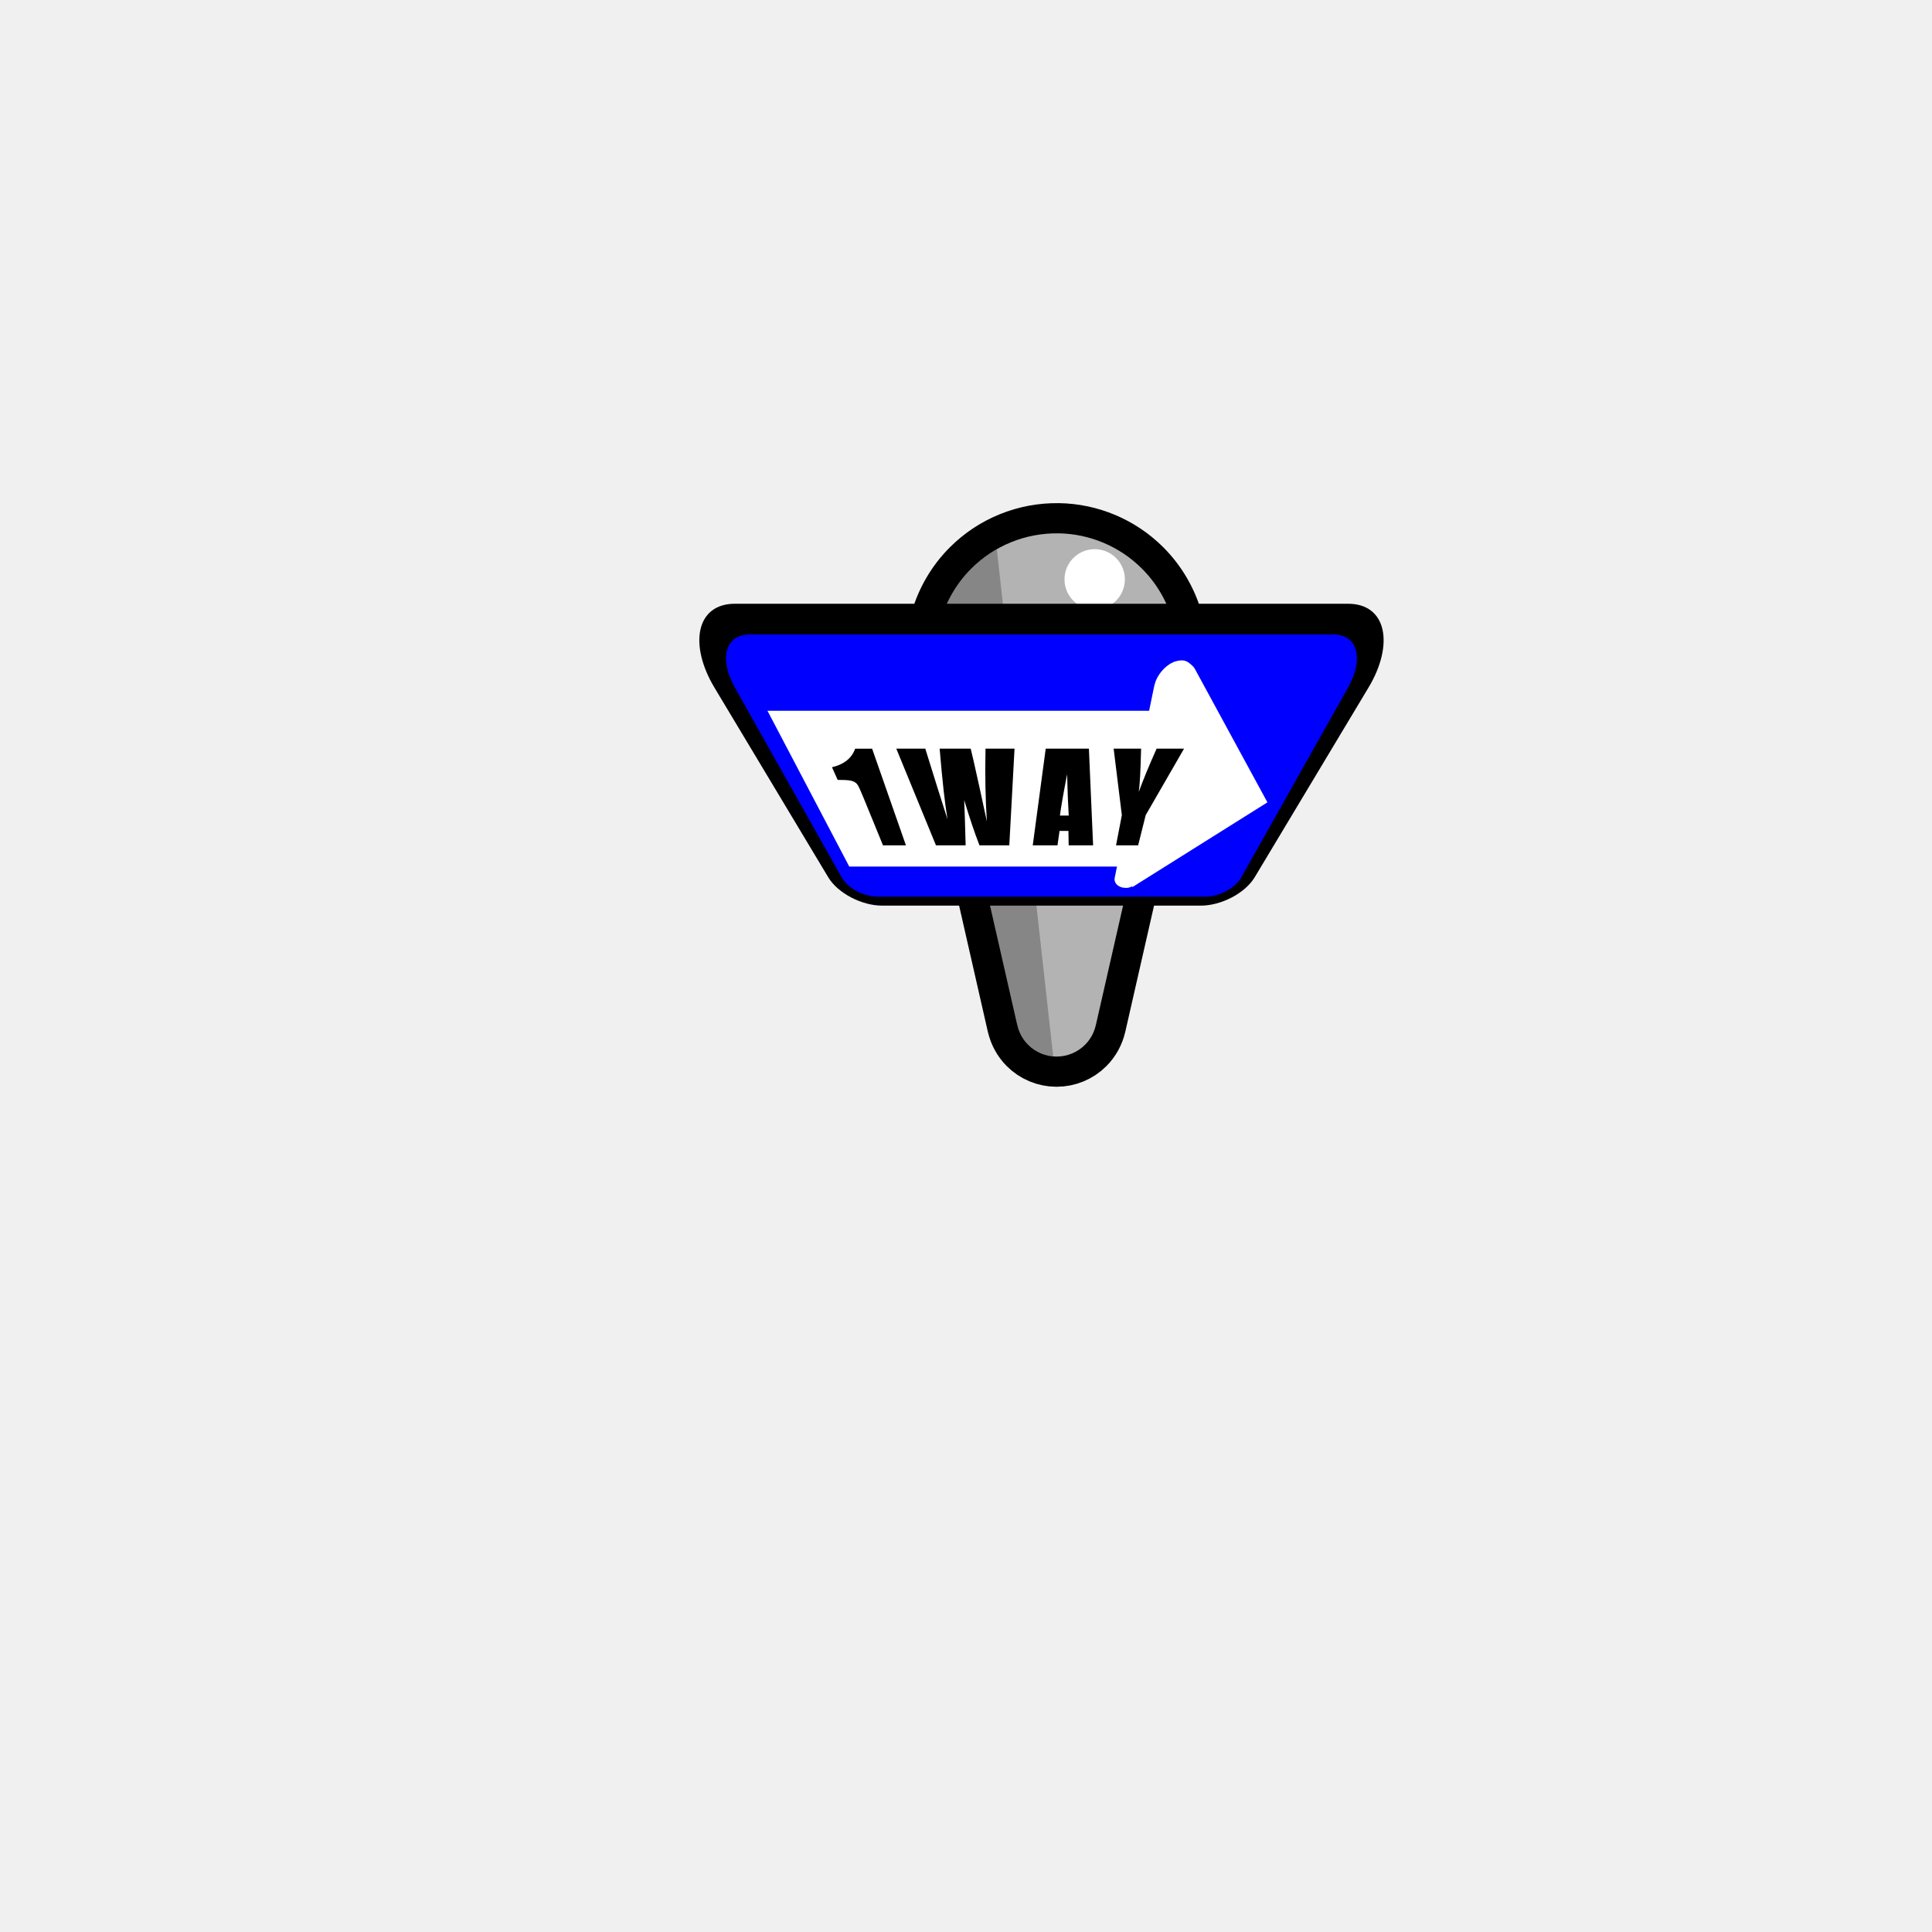
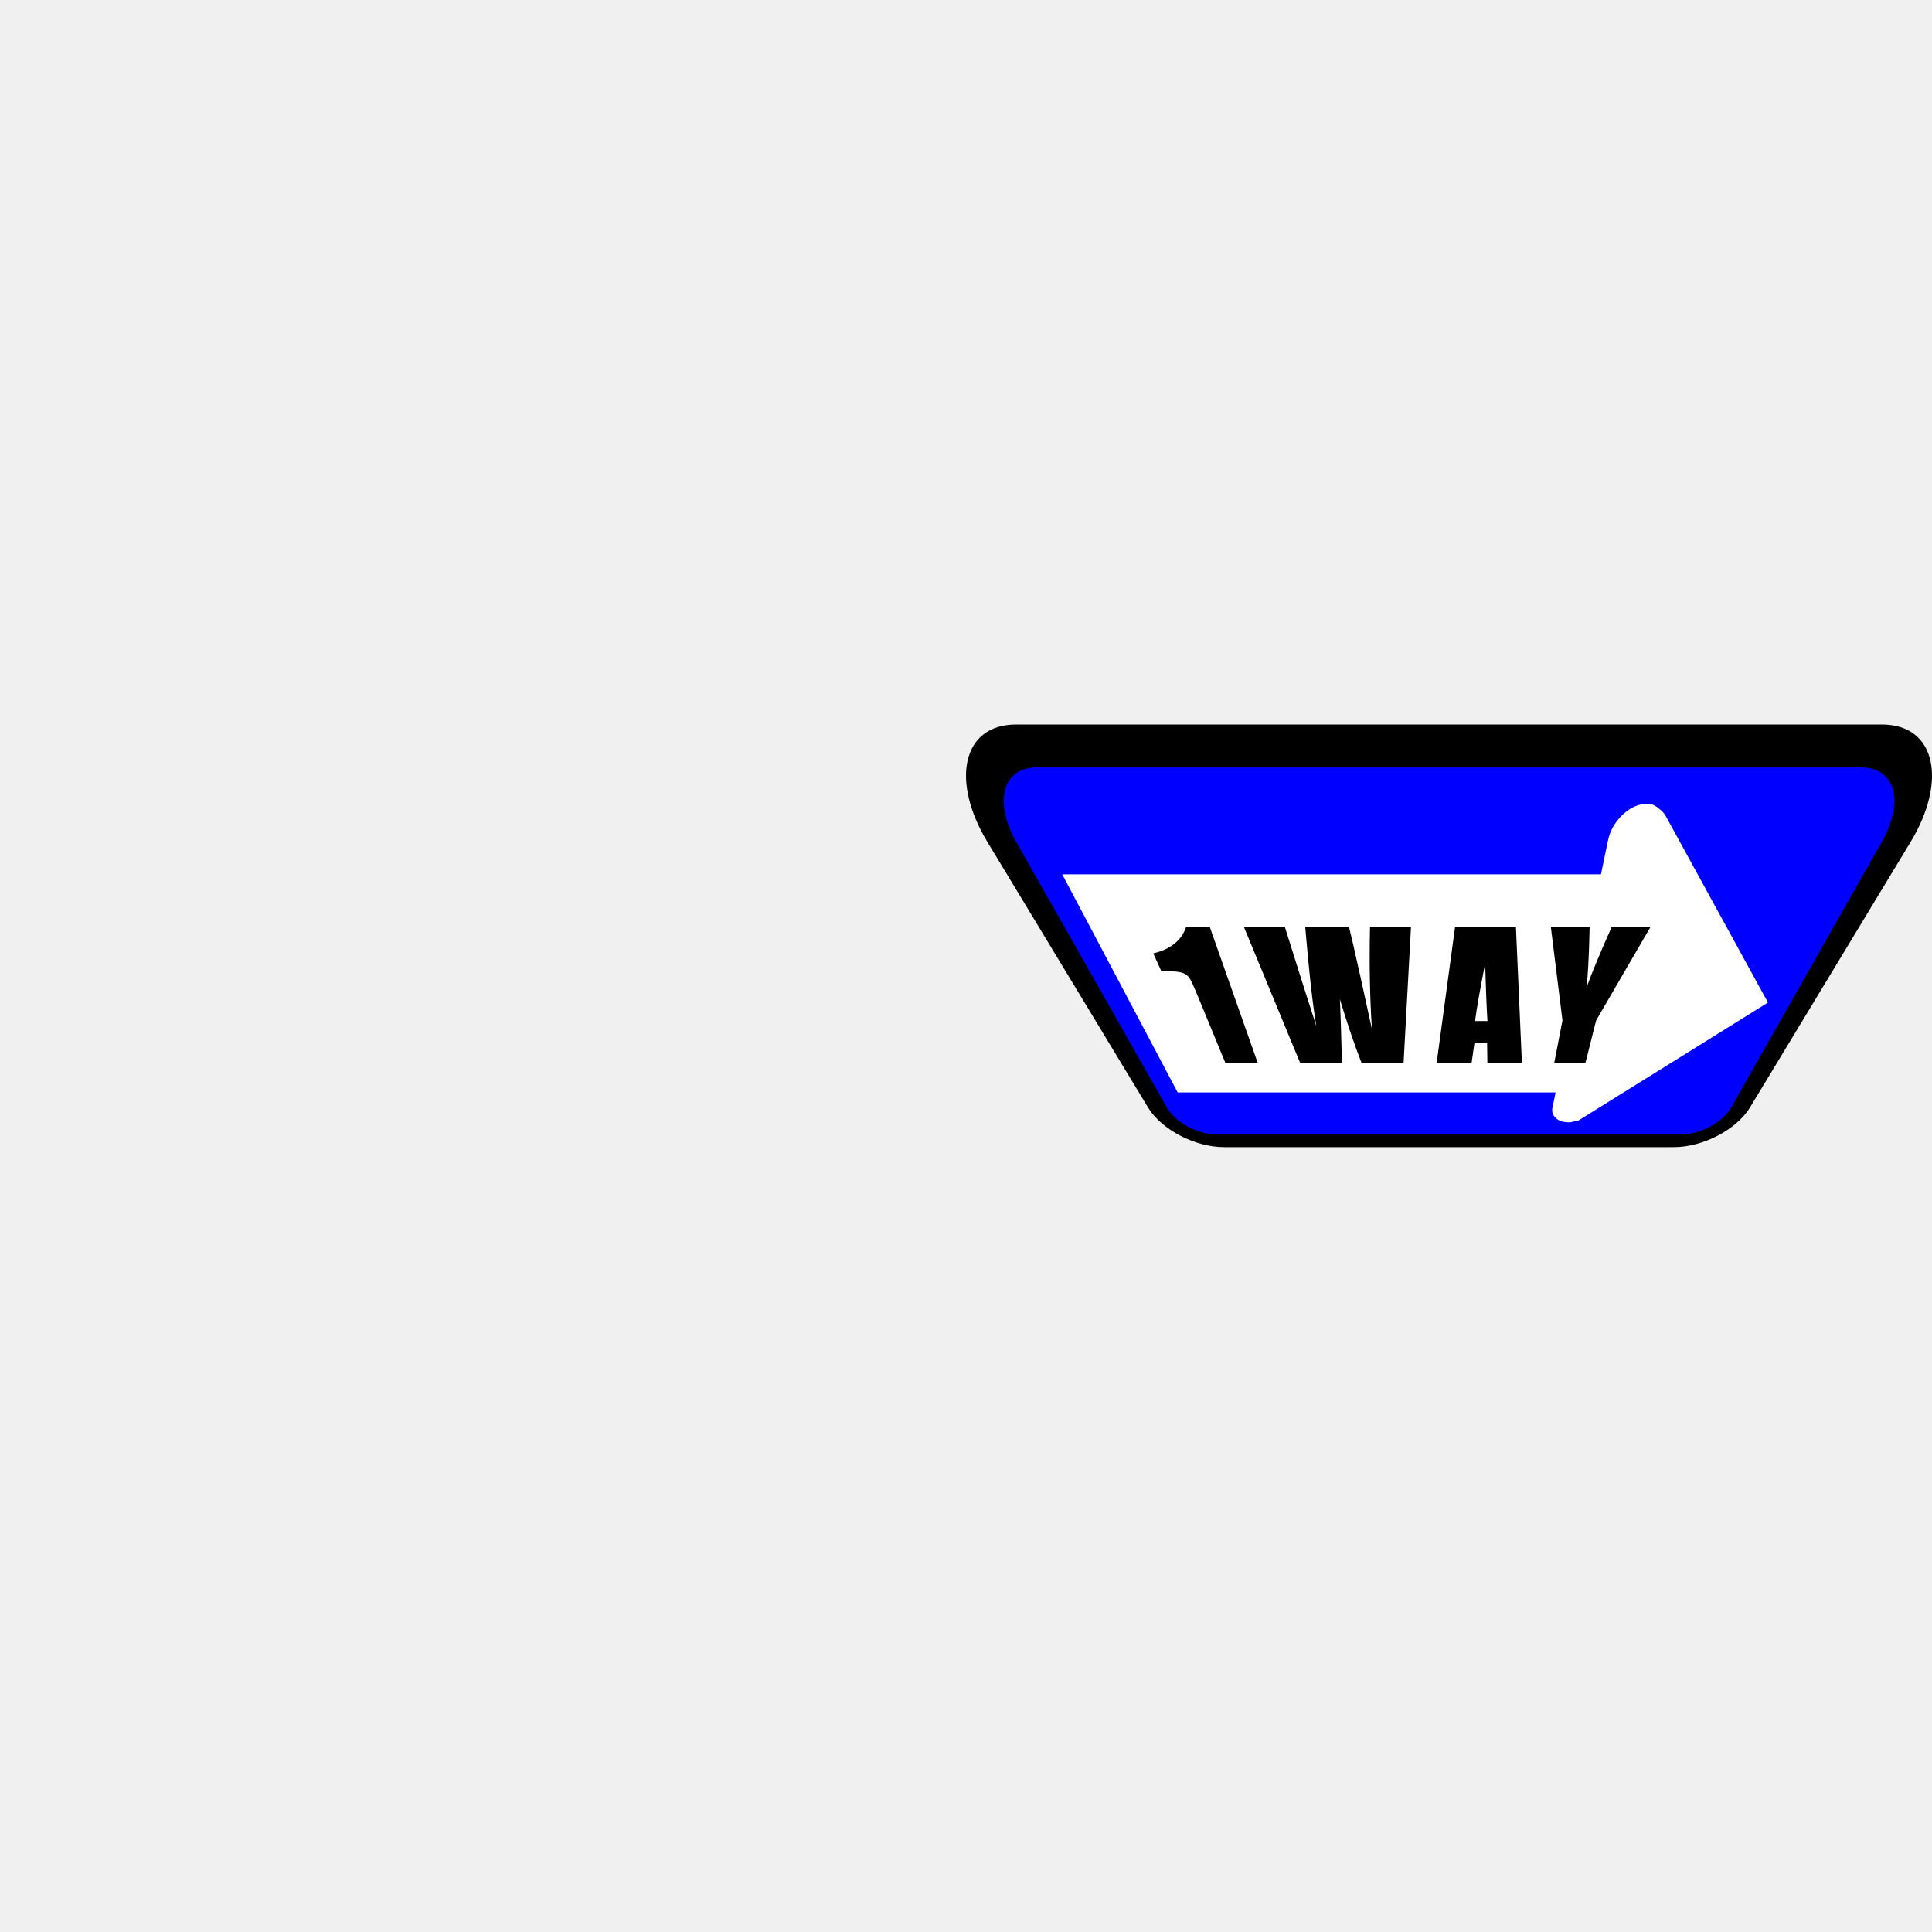
<svg xmlns="http://www.w3.org/2000/svg" viewBox="0 0 64 64" version="1.1" id="svg3505" height="64" width="64">
  <defs id="defs3507">
    </defs>
-   <g id="layer1" transform="translate(0,32)">
-     <path style="opacity:1;fill:#b3b3b3;fill-opacity:1;fill-rule:nonzero;stroke:black;stroke-width:2;stroke-linecap:round;stroke-linejoin:round;stroke-miterlimit:4;stroke-dasharray:none;stroke-dashoffset:0;stroke-opacity:1" d="m 35.059,-14.332 a 4,4 0 0 0 -2.887,1.17 4,4 0 0 0 -1.064,3.729 l -0.004,0 2.596,11.396 0.002,0 a 1.333,1.333 0 0 0 0.355,0.646 1.333,1.333 0 0 0 1.887,0 1.333,1.333 0 0 0 0.355,-0.646 1.333,1.333 0 0 0 0.004,-0.012 l 2.594,-11.385 -0.002,0 a 4,4 0 0 0 -1.066,-3.729 4,4 0 0 0 -2.77,-1.17 z" id="path5937" />
-     <path id="path4703" d="m 35.059,-14.332 a 4,4 0 0 0 -2.887,1.17 4,4 0 0 0 -1.064,3.729 l -0.004,0 2.596,11.396 0.002,0 a 1.333,1.333 0 0 0 0.355,0.646 1.333,1.333 0 0 0 1.887,0 1.333,1.333 0 0 0 0.355,-0.646 1.333,1.333 0 0 0 0.004,-0.012 l 2.594,-11.385 -0.002,0 a 4,4 0 0 0 -1.066,-3.729 4,4 0 0 0 -2.77,-1.17 z" style="opacity:1;fill:#b3b3b3;fill-opacity:1;fill-rule:nonzero;stroke:none;stroke-width:2;stroke-linecap:round;stroke-linejoin:miter;stroke-miterlimit:4;stroke-dasharray:none;stroke-dashoffset:0;stroke-opacity:1" />
-     <path id="path5930" d="m 33.021,-13.805 a 4,4 0 0 0 -0.85,0.643 4,4 0 0 0 -1.064,3.729 l -0.004,0 2.596,11.396 0.002,0 a 1.333,1.333 0 0 0 0.355,0.646 1.333,1.333 0 0 0 0.832,0.387 l -1.867,-16.801 z" style="opacity:1;fill:black;fill-opacity:0.251;fill-rule:nonzero;stroke:none;stroke-width:2;stroke-linecap:round;stroke-linejoin:miter;stroke-miterlimit:4;stroke-dasharray:none;stroke-dashoffset:0;stroke-opacity:1" />
-     <circle r="1" cy="-12.808" cx="36.263" id="path5935" style="opacity:1;fill:white;fill-opacity:1;fill-rule:nonzero;stroke:none;stroke-width:2;stroke-linecap:round;stroke-linejoin:miter;stroke-miterlimit:4;stroke-dasharray:none;stroke-dashoffset:0;stroke-opacity:1" />
-   </g>
-   <g id="g6183" transform="translate(58,-18)">
-     <path style="color:black;font-style:normal;font-variant:normal;font-weight:normal;font-stretch:normal;font-size:medium;line-height:normal;font-family:Sans;-inkscape-font-specification:Sans;text-indent:0;text-align:start;text-decoration:none;text-decoration-line:none;letter-spacing:normal;word-spacing:normal;text-transform:none;direction:ltr;block-progression:tb;writing-mode:lr-tb;baseline-shift:baseline;text-anchor:start;display:inline;overflow:visible;visibility:visible;fill:black;fill-opacity:1;fill-rule:nonzero;stroke:none;stroke-width:2;marker:none;enable-background:accumulate" d="m -33.656,38 c -1.285,0 -1.531,1.354 -0.677,2.778 0,0 3.768,6.28 3.768,6.28 C -30.244,47.594 -29.449,48 -28.781,48 c 0,0 10.562,0 10.562,0 0.668,0 1.462,-0.406 1.784,-0.942 0,0 3.768,-6.28 3.768,-6.28 C -11.812,39.354 -12.059,38 -13.344,38 c 0,0 -20.312,0 -20.312,0" id="rect3831-6" />
-     <path style="fill:blue;stroke:none" d="m -33.167,39.016 c 0,0 19.335,0 19.335,0 0.82,0 1.015,0.826 0.489,1.762 0,0 -3.533,6.28 -3.533,6.28 -0.206,0.366 -0.734,0.645 -1.194,0.645 0,0 -10.859,0 -10.859,0 -0.46,0 -0.988,-0.279 -1.194,-0.645 0,0 -3.533,-6.28 -3.533,-6.28 -0.526,-0.935 -0.331,-1.762 0.489,-1.762 0,0 0,0 0,0" id="rect2989-3" />
-     <path style="fill:white;fill-opacity:1;stroke:none" d="m -32.576,41.546 c 0,0 13.614,0 13.614,0 0,0 -1.355,5.16 -1.355,5.16 0,0 -9.55,0 -9.55,0 0,0 -2.709,-5.16 -2.709,-5.16" id="rect2995-1" />
-     <path style="fill:white;fill-opacity:1;stroke:none" d="m -18.77,39.883 c -0.09,-0.019 -0.199,0 -0.295,0.027 -0.193,0.06 -0.391,0.222 -0.534,0.431 -0.097,0.142 -0.149,0.288 -0.177,0.437 0,0 -0.158,0.768 -0.158,0.768 0,0 -1.064,5.16 -1.064,5.16 0,0 -0.072,0.352 -0.072,0.352 -0.015,0.062 -0.013,0.122 0.018,0.179 0.044,0.081 0.13,0.141 0.234,0.163 0.052,0.01 0.113,0.017 0.172,0.01 0.055,-0.006 0.106,-0.029 0.16,-0.05 0,0 -0.008,0.03 -0.008,0.03 0,0 0.129,-0.081 0.129,-0.081 0,0 4.35,-2.73 4.35,-2.73 0,0 -2.405,-4.424 -2.405,-4.424 -0.03,-0.054 -0.073,-0.096 -0.118,-0.135 -0.07,-0.062 -0.141,-0.118 -0.23,-0.137 0,0 -4.5e-5,1.81e-4 -4.5e-5,1.81e-4" id="path2997" />
-     <g transform="scale(1.00223,0.9977753)" style="font-style:normal;font-variant:normal;font-weight:bold;font-stretch:normal;font-size:6.236px;font-family:Impact;-inkscape-font-specification:'Impact Bold';text-align:start;text-anchor:start;fill:white;fill-opacity:1;stroke:none" id="text2999-3">
-       <path d="m -29.046,42.895 c 0,0 1.118,3.21 1.118,3.21 0,0 -0.758,0 -0.758,0 0,0 -0.628,-1.542 -0.628,-1.542 -0.103,-0.254 -0.174,-0.411 -0.209,-0.464 -0.035,-0.054 -0.088,-0.095 -0.159,-0.122 -0.07,-0.029 -0.208,-0.043 -0.413,-0.043 0,0 -0.088,0 -0.088,0 0,0 -0.189,-0.421 -0.189,-0.421 0.4,-0.097 0.655,-0.3 0.766,-0.617 0,0 0.558,0 0.558,0 0,0 4e-6,1e-6 4e-6,1e-6" style="font-weight:bold;-inkscape-font-specification:'Impact Bold';text-align:start;letter-spacing:0.78px;text-anchor:start;fill:black" id="path6173" />
-       <path d="m -24.338,42.895 c 0,0 -0.173,3.21 -0.173,3.21 0,0 -0.986,0 -0.986,0 -0.158,-0.407 -0.325,-0.902 -0.505,-1.503 0.013,0.263 0.029,0.782 0.048,1.503 0,0 -0.981,0 -0.981,0 0,0 -1.311,-3.21 -1.311,-3.21 0,0 0.958,0 0.958,0 0,0 0.4,1.288 0.4,1.288 0,0 0.335,1.06 0.335,1.06 -0.088,-0.529 -0.173,-1.288 -0.26,-2.348 0,0 1.026,0 1.026,0 0.031,0.116 0.127,0.539 0.277,1.222 0,0 0.258,1.196 0.258,1.196 -0.048,-0.737 -0.065,-1.541 -0.045,-2.418 0,0 0.958,0 0.958,0 0,0 0,0 0,0" style="font-weight:bold;-inkscape-font-specification:'Impact Bold';text-align:start;letter-spacing:0.78px;text-anchor:start;fill:black" id="path6175" />
-       <path d="m -21.88,42.895 c 0,0 0.139,3.21 0.139,3.21 0,0 -0.808,0 -0.808,0 0,0 -0.007,-0.479 -0.007,-0.479 0,0 -0.294,0 -0.294,0 0,0 -0.068,0.479 -0.068,0.479 0,0 -0.818,0 -0.818,0 0,0 0.429,-3.21 0.429,-3.21 0,0 1.427,0 1.427,0 0,0 -6e-6,0 -6e-6,0 m -0.667,2.222 c -0.022,-0.346 -0.039,-0.797 -0.053,-1.373 -0.127,0.658 -0.204,1.104 -0.238,1.373 0,0 0.291,0 0.291,0 0,0 0,0 0,0" style="font-weight:bold;-inkscape-font-specification:'Impact Bold';text-align:start;letter-spacing:0.78px;text-anchor:start;fill:black" id="path6177" />
-       <path d="m -18.735,42.895 c 0,0 -1.268,2.208 -1.268,2.208 0,0 -0.249,1.002 -0.249,1.002 0,0 -0.731,0 -0.731,0 0,0 0.192,-1.002 0.192,-1.002 0,0 -0.271,-2.208 -0.271,-2.208 0,0 0.907,0 0.907,0 -0.017,0.745 -0.043,1.209 -0.077,1.437 0.131,-0.363 0.324,-0.836 0.59,-1.437 0,0 0.907,0 0.907,0 0,0 0,0 0,0" style="font-weight:bold;-inkscape-font-specification:'Impact Bold';text-align:start;letter-spacing:0.78px;text-anchor:start;fill:black" id="path6179" />
+   <g id="layer1" transform="translate(0,32)" />
+   <g id="g6183" transform="matrix(1.411641,0,0,1.4,81.17357,-29.2)">
+     <path style="color:#000000;font-style:normal;font-variant:normal;font-weight:normal;font-stretch:normal;font-size:medium;line-height:normal;font-family:Sans;-inkscape-font-specification:Sans;text-indent:0;text-align:start;text-decoration:none;text-decoration-line:none;letter-spacing:normal;word-spacing:normal;text-transform:none;direction:ltr;block-progression:tb;writing-mode:lr-tb;baseline-shift:baseline;text-anchor:start;display:inline;overflow:visible;visibility:visible;fill:#000000;fill-opacity:1;fill-rule:nonzero;stroke:none;stroke-width:2;marker:none;enable-background:accumulate" d="m -33.656,38 c -1.285,0 -1.531,1.354 -0.677,2.778 0,0 3.768,6.28 3.768,6.28 C -30.244,47.594 -29.449,48 -28.781,48 c 0,0 10.562,0 10.562,0 0.668,0 1.462,-0.406 1.784,-0.942 0,0 3.768,-6.28 3.768,-6.28 C -11.812,39.354 -12.059,38 -13.344,38 c 0,0 -20.312,0 -20.312,0" id="rect3831-6" />
+     <path style="fill:#0000ff;stroke:none" d="m -33.167,39.016 c 0,0 19.335,0 19.335,0 0.82,0 1.015,0.826 0.489,1.762 0,0 -3.533,6.28 -3.533,6.28 -0.206,0.366 -0.734,0.645 -1.194,0.645 0,0 -10.859,0 -10.859,0 -0.46,0 -0.988,-0.279 -1.194,-0.645 0,0 -3.533,-6.28 -3.533,-6.28 -0.526,-0.935 -0.331,-1.762 0.489,-1.762 0,0 0,0 0,0" id="rect2989-3" />
+     <path style="fill:#ffffff;fill-opacity:1;stroke:none" d="m -32.576,41.546 c 0,0 13.614,0 13.614,0 0,0 -1.355,5.16 -1.355,5.16 0,0 -9.55,0 -9.55,0 0,0 -2.709,-5.16 -2.709,-5.16" id="rect2995-1" />
+     <path style="fill:#ffffff;fill-opacity:1;stroke:none" d="m -18.77,39.883 c -0.09,-0.019 -0.199,0 -0.295,0.027 -0.193,0.06 -0.391,0.222 -0.534,0.431 -0.097,0.142 -0.149,0.288 -0.177,0.437 0,0 -0.158,0.768 -0.158,0.768 0,0 -1.064,5.16 -1.064,5.16 0,0 -0.072,0.352 -0.072,0.352 -0.015,0.062 -0.013,0.122 0.018,0.179 0.044,0.081 0.13,0.141 0.234,0.163 0.052,0.01 0.113,0.017 0.172,0.01 0.055,-0.006 0.106,-0.029 0.16,-0.05 0,0 -0.008,0.03 -0.008,0.03 0,0 0.129,-0.081 0.129,-0.081 0,0 4.35,-2.73 4.35,-2.73 0,0 -2.405,-4.424 -2.405,-4.424 -0.03,-0.054 -0.073,-0.096 -0.118,-0.135 -0.07,-0.062 -0.141,-0.118 -0.23,-0.137 0,0 -4.5e-5,1.81e-4 -4.5e-5,1.81e-4" id="path2997" />
+     <g transform="scale(1.00223,0.9977753)" style="font-style:normal;font-variant:normal;font-weight:bold;font-stretch:normal;font-size:6.236px;font-family:Impact;-inkscape-font-specification:'Impact Bold';text-align:start;text-anchor:start;fill:#ffffff;fill-opacity:1;stroke:none" id="text2999-3">
+       <path d="m -29.046,42.895 c 0,0 1.118,3.21 1.118,3.21 0,0 -0.758,0 -0.758,0 0,0 -0.628,-1.542 -0.628,-1.542 -0.103,-0.254 -0.174,-0.411 -0.209,-0.464 -0.035,-0.054 -0.088,-0.095 -0.159,-0.122 -0.07,-0.029 -0.208,-0.043 -0.413,-0.043 0,0 -0.088,0 -0.088,0 0,0 -0.189,-0.421 -0.189,-0.421 0.4,-0.097 0.655,-0.3 0.766,-0.617 0,0 0.558,0 0.558,0 0,0 4e-6,1e-6 4e-6,1e-6" style="font-weight:bold;-inkscape-font-specification:'Impact Bold';text-align:start;letter-spacing:0.78px;text-anchor:start;fill:#000000" id="path6173" />
+       <path d="m -24.338,42.895 c 0,0 -0.173,3.21 -0.173,3.21 0,0 -0.986,0 -0.986,0 -0.158,-0.407 -0.325,-0.902 -0.505,-1.503 0.013,0.263 0.029,0.782 0.048,1.503 0,0 -0.981,0 -0.981,0 0,0 -1.311,-3.21 -1.311,-3.21 0,0 0.958,0 0.958,0 0,0 0.4,1.288 0.4,1.288 0,0 0.335,1.06 0.335,1.06 -0.088,-0.529 -0.173,-1.288 -0.26,-2.348 0,0 1.026,0 1.026,0 0.031,0.116 0.127,0.539 0.277,1.222 0,0 0.258,1.196 0.258,1.196 -0.048,-0.737 -0.065,-1.541 -0.045,-2.418 0,0 0.958,0 0.958,0 0,0 0,0 0,0" style="font-weight:bold;-inkscape-font-specification:'Impact Bold';text-align:start;letter-spacing:0.78px;text-anchor:start;fill:#000000" id="path6175" />
+       <path d="m -21.88,42.895 c 0,0 0.139,3.21 0.139,3.21 0,0 -0.808,0 -0.808,0 0,0 -0.007,-0.479 -0.007,-0.479 0,0 -0.294,0 -0.294,0 0,0 -0.068,0.479 -0.068,0.479 0,0 -0.818,0 -0.818,0 0,0 0.429,-3.21 0.429,-3.21 0,0 1.427,0 1.427,0 0,0 -6e-6,0 -6e-6,0 m -0.667,2.222 c -0.022,-0.346 -0.039,-0.797 -0.053,-1.373 -0.127,0.658 -0.204,1.104 -0.238,1.373 0,0 0.291,0 0.291,0 0,0 0,0 0,0" style="font-weight:bold;-inkscape-font-specification:'Impact Bold';text-align:start;letter-spacing:0.78px;text-anchor:start;fill:#000000" id="path6177" />
+       <path d="m -18.735,42.895 c 0,0 -1.268,2.208 -1.268,2.208 0,0 -0.249,1.002 -0.249,1.002 0,0 -0.731,0 -0.731,0 0,0 0.192,-1.002 0.192,-1.002 0,0 -0.271,-2.208 -0.271,-2.208 0,0 0.907,0 0.907,0 -0.017,0.745 -0.043,1.209 -0.077,1.437 0.131,-0.363 0.324,-0.836 0.59,-1.437 0,0 0.907,0 0.907,0 0,0 0,0 0,0" style="font-weight:bold;-inkscape-font-specification:'Impact Bold';text-align:start;letter-spacing:0.78px;text-anchor:start;fill:#000000" id="path6179" />
    </g>
  </g>
  <path id="path6114" d="m -30,46 -6,-10 25,0 -6,10 z" style="opacity:1;fill:red;fill-opacity:0.251;fill-rule:nonzero;stroke:none;stroke-width:2;stroke-linecap:round;stroke-linejoin:round;stroke-miterlimit:4;stroke-dasharray:none;stroke-dashoffset:0;stroke-opacity:1" />
</svg>
